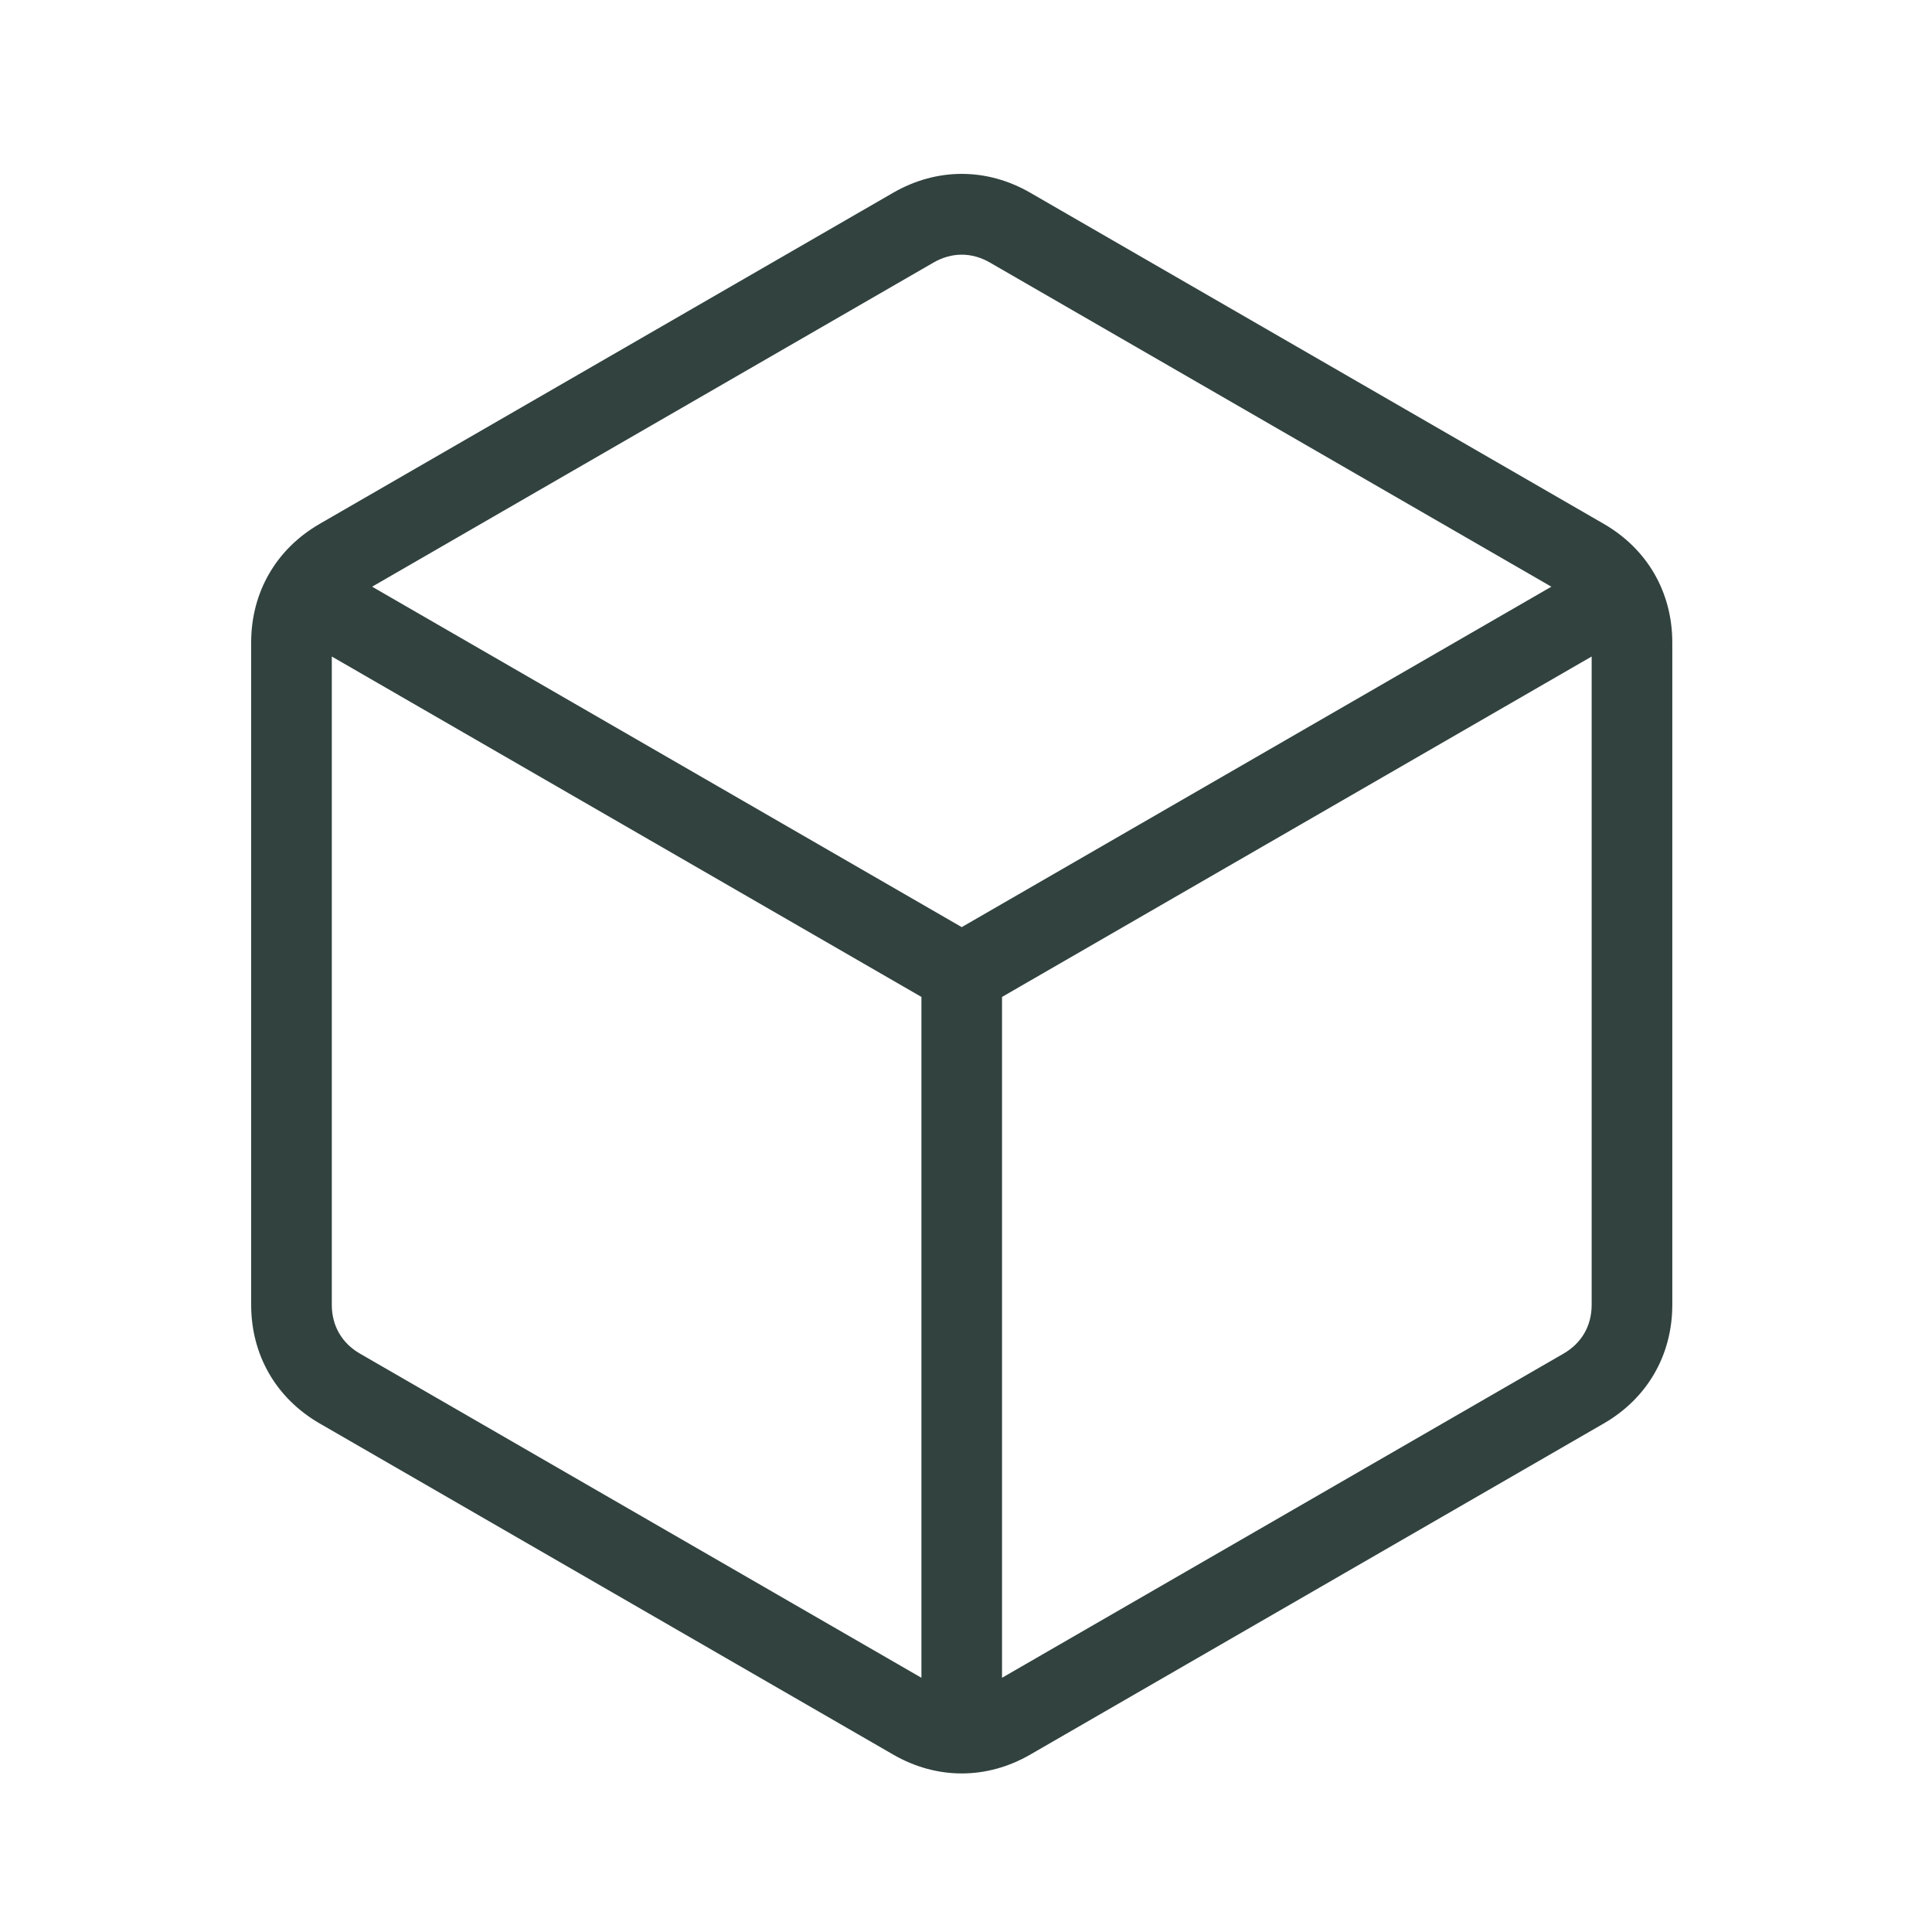
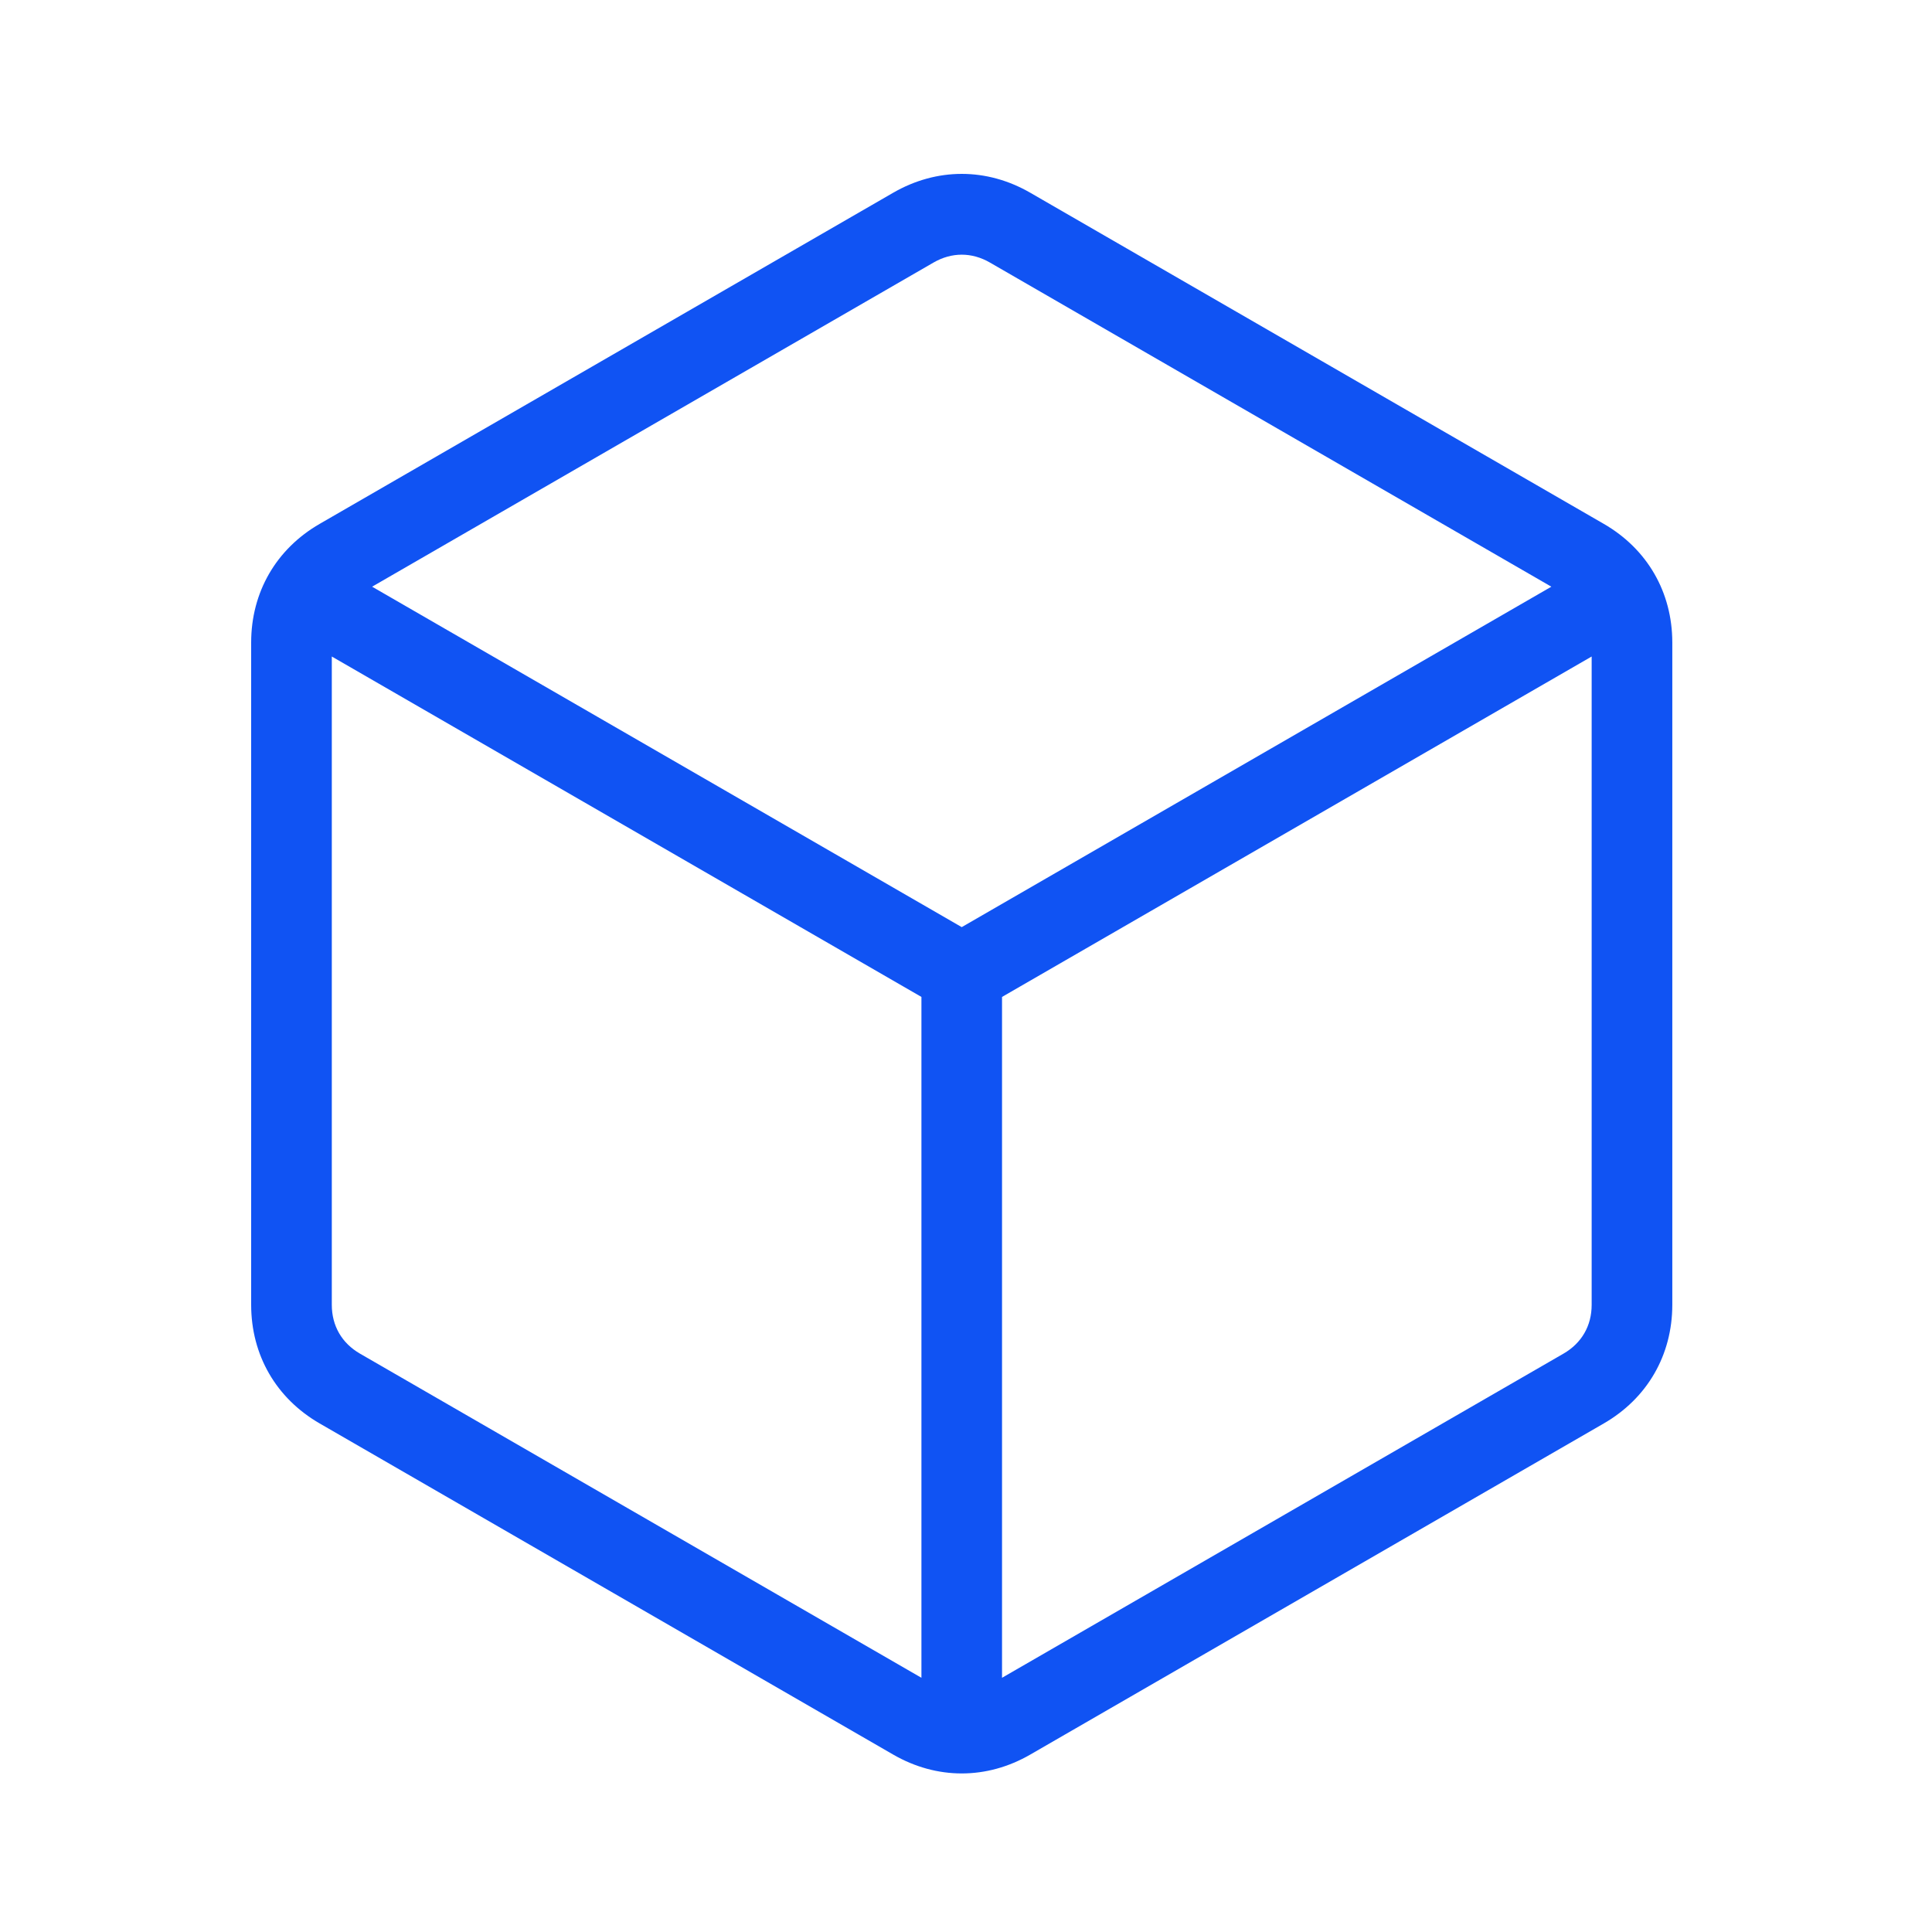
<svg xmlns="http://www.w3.org/2000/svg" width="100" height="100" viewBox="0 0 100 100" fill="none">
-   <path d="M83.011 27.115L53.326 9.976C51.073 8.675 48.488 8.675 46.232 9.976L16.547 27.115C14.293 28.416 13 30.655 13 33.258V67.535C13 70.138 14.292 72.377 16.547 73.678L46.232 90.817C47.359 91.468 48.569 91.793 49.779 91.793C50.989 91.793 52.199 91.468 53.326 90.817L83.011 73.678C85.265 72.376 86.558 70.137 86.558 67.535V33.258C86.558 30.656 85.265 28.417 83.011 27.115ZM48.318 13.59C48.789 13.318 49.284 13.182 49.779 13.182C50.273 13.182 50.769 13.318 51.239 13.59L80.298 30.367L49.779 47.988L19.26 30.367L48.318 13.59ZM18.634 70.065C17.692 69.521 17.174 68.623 17.174 67.536V33.981L47.693 51.601V86.842L18.634 70.065ZM80.924 70.065L51.865 86.842V51.601L82.384 33.981V67.535C82.385 68.623 81.866 69.521 80.924 70.065Z" fill="#31423F" />
+   <path d="M83.011 27.115L53.326 9.976C51.073 8.675 48.488 8.675 46.232 9.976L16.547 27.115C14.293 28.416 13 30.655 13 33.258V67.535C13 70.138 14.292 72.377 16.547 73.678L46.232 90.817C47.359 91.468 48.569 91.793 49.779 91.793C50.989 91.793 52.199 91.468 53.326 90.817L83.011 73.678C85.265 72.376 86.558 70.137 86.558 67.535V33.258C86.558 30.656 85.265 28.417 83.011 27.115ZM48.318 13.59C48.789 13.318 49.284 13.182 49.779 13.182C50.273 13.182 50.769 13.318 51.239 13.59L80.298 30.367L49.779 47.988L19.26 30.367L48.318 13.59ZM18.634 70.065C17.692 69.521 17.174 68.623 17.174 67.536V33.981L47.693 51.601V86.842L18.634 70.065ZM80.924 70.065L51.865 86.842V51.601L82.384 33.981V67.535C82.385 68.623 81.866 69.521 80.924 70.065Z" fill="#1053F3" />
</svg>
